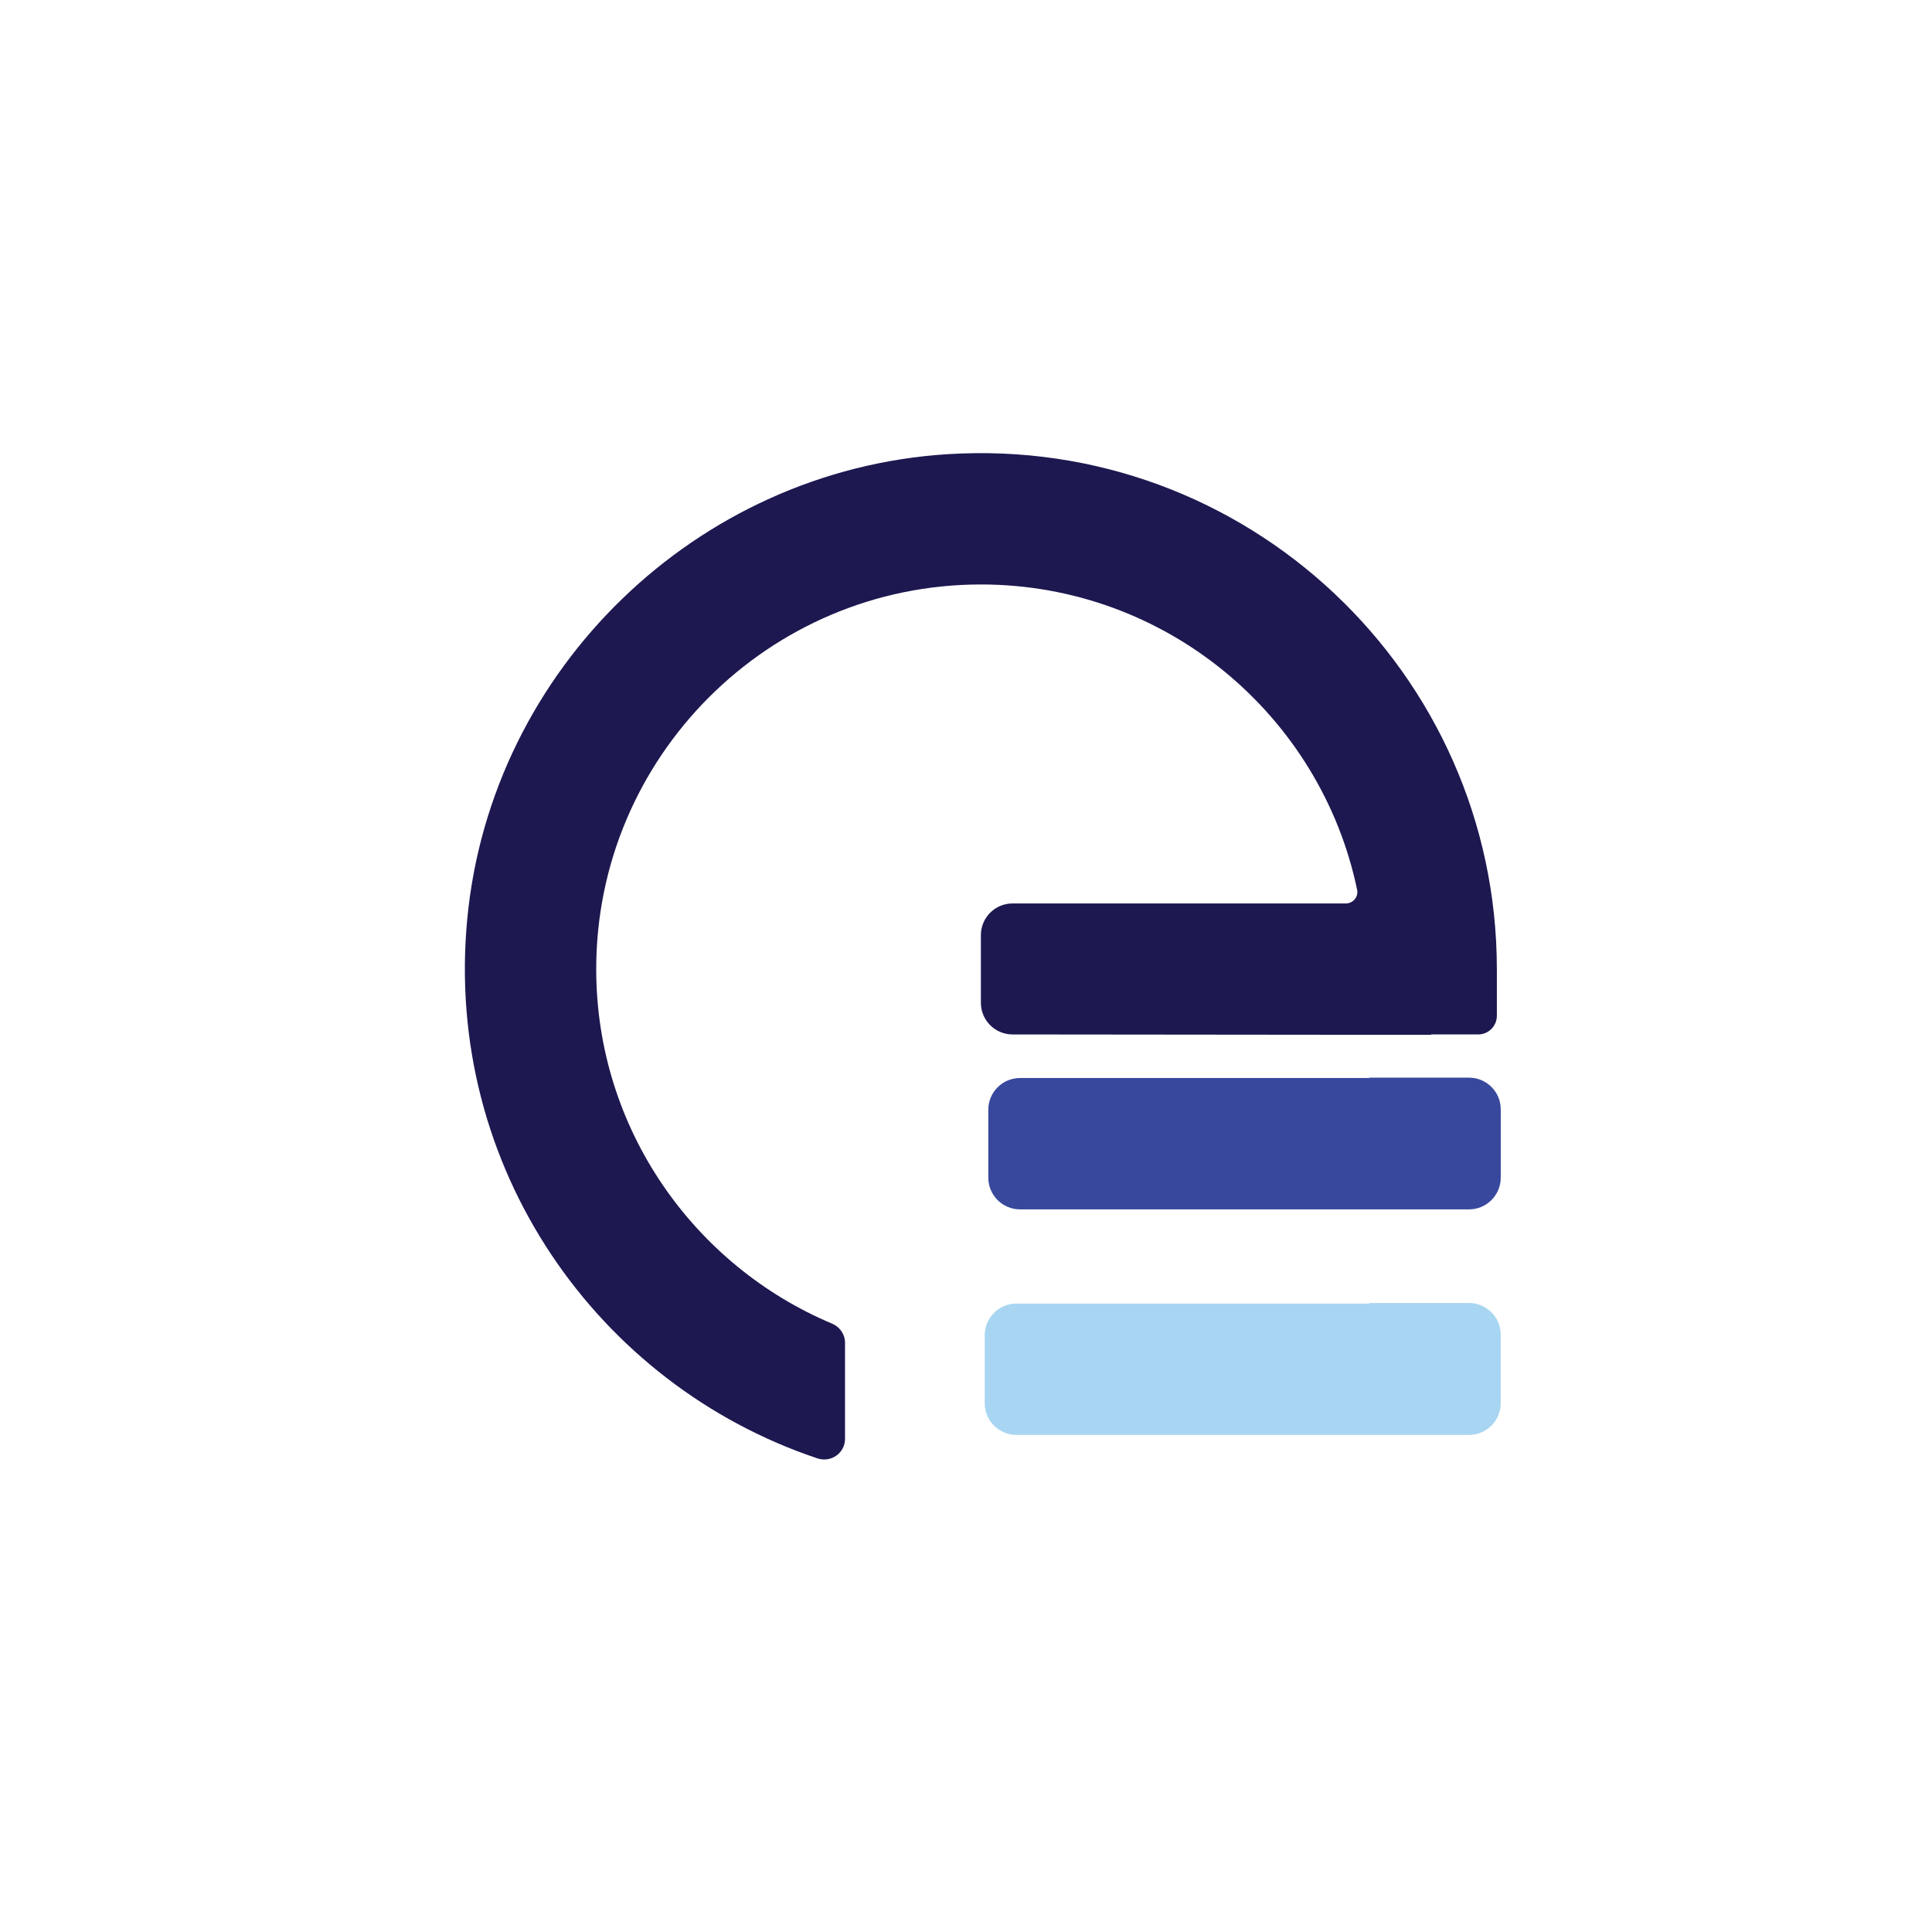
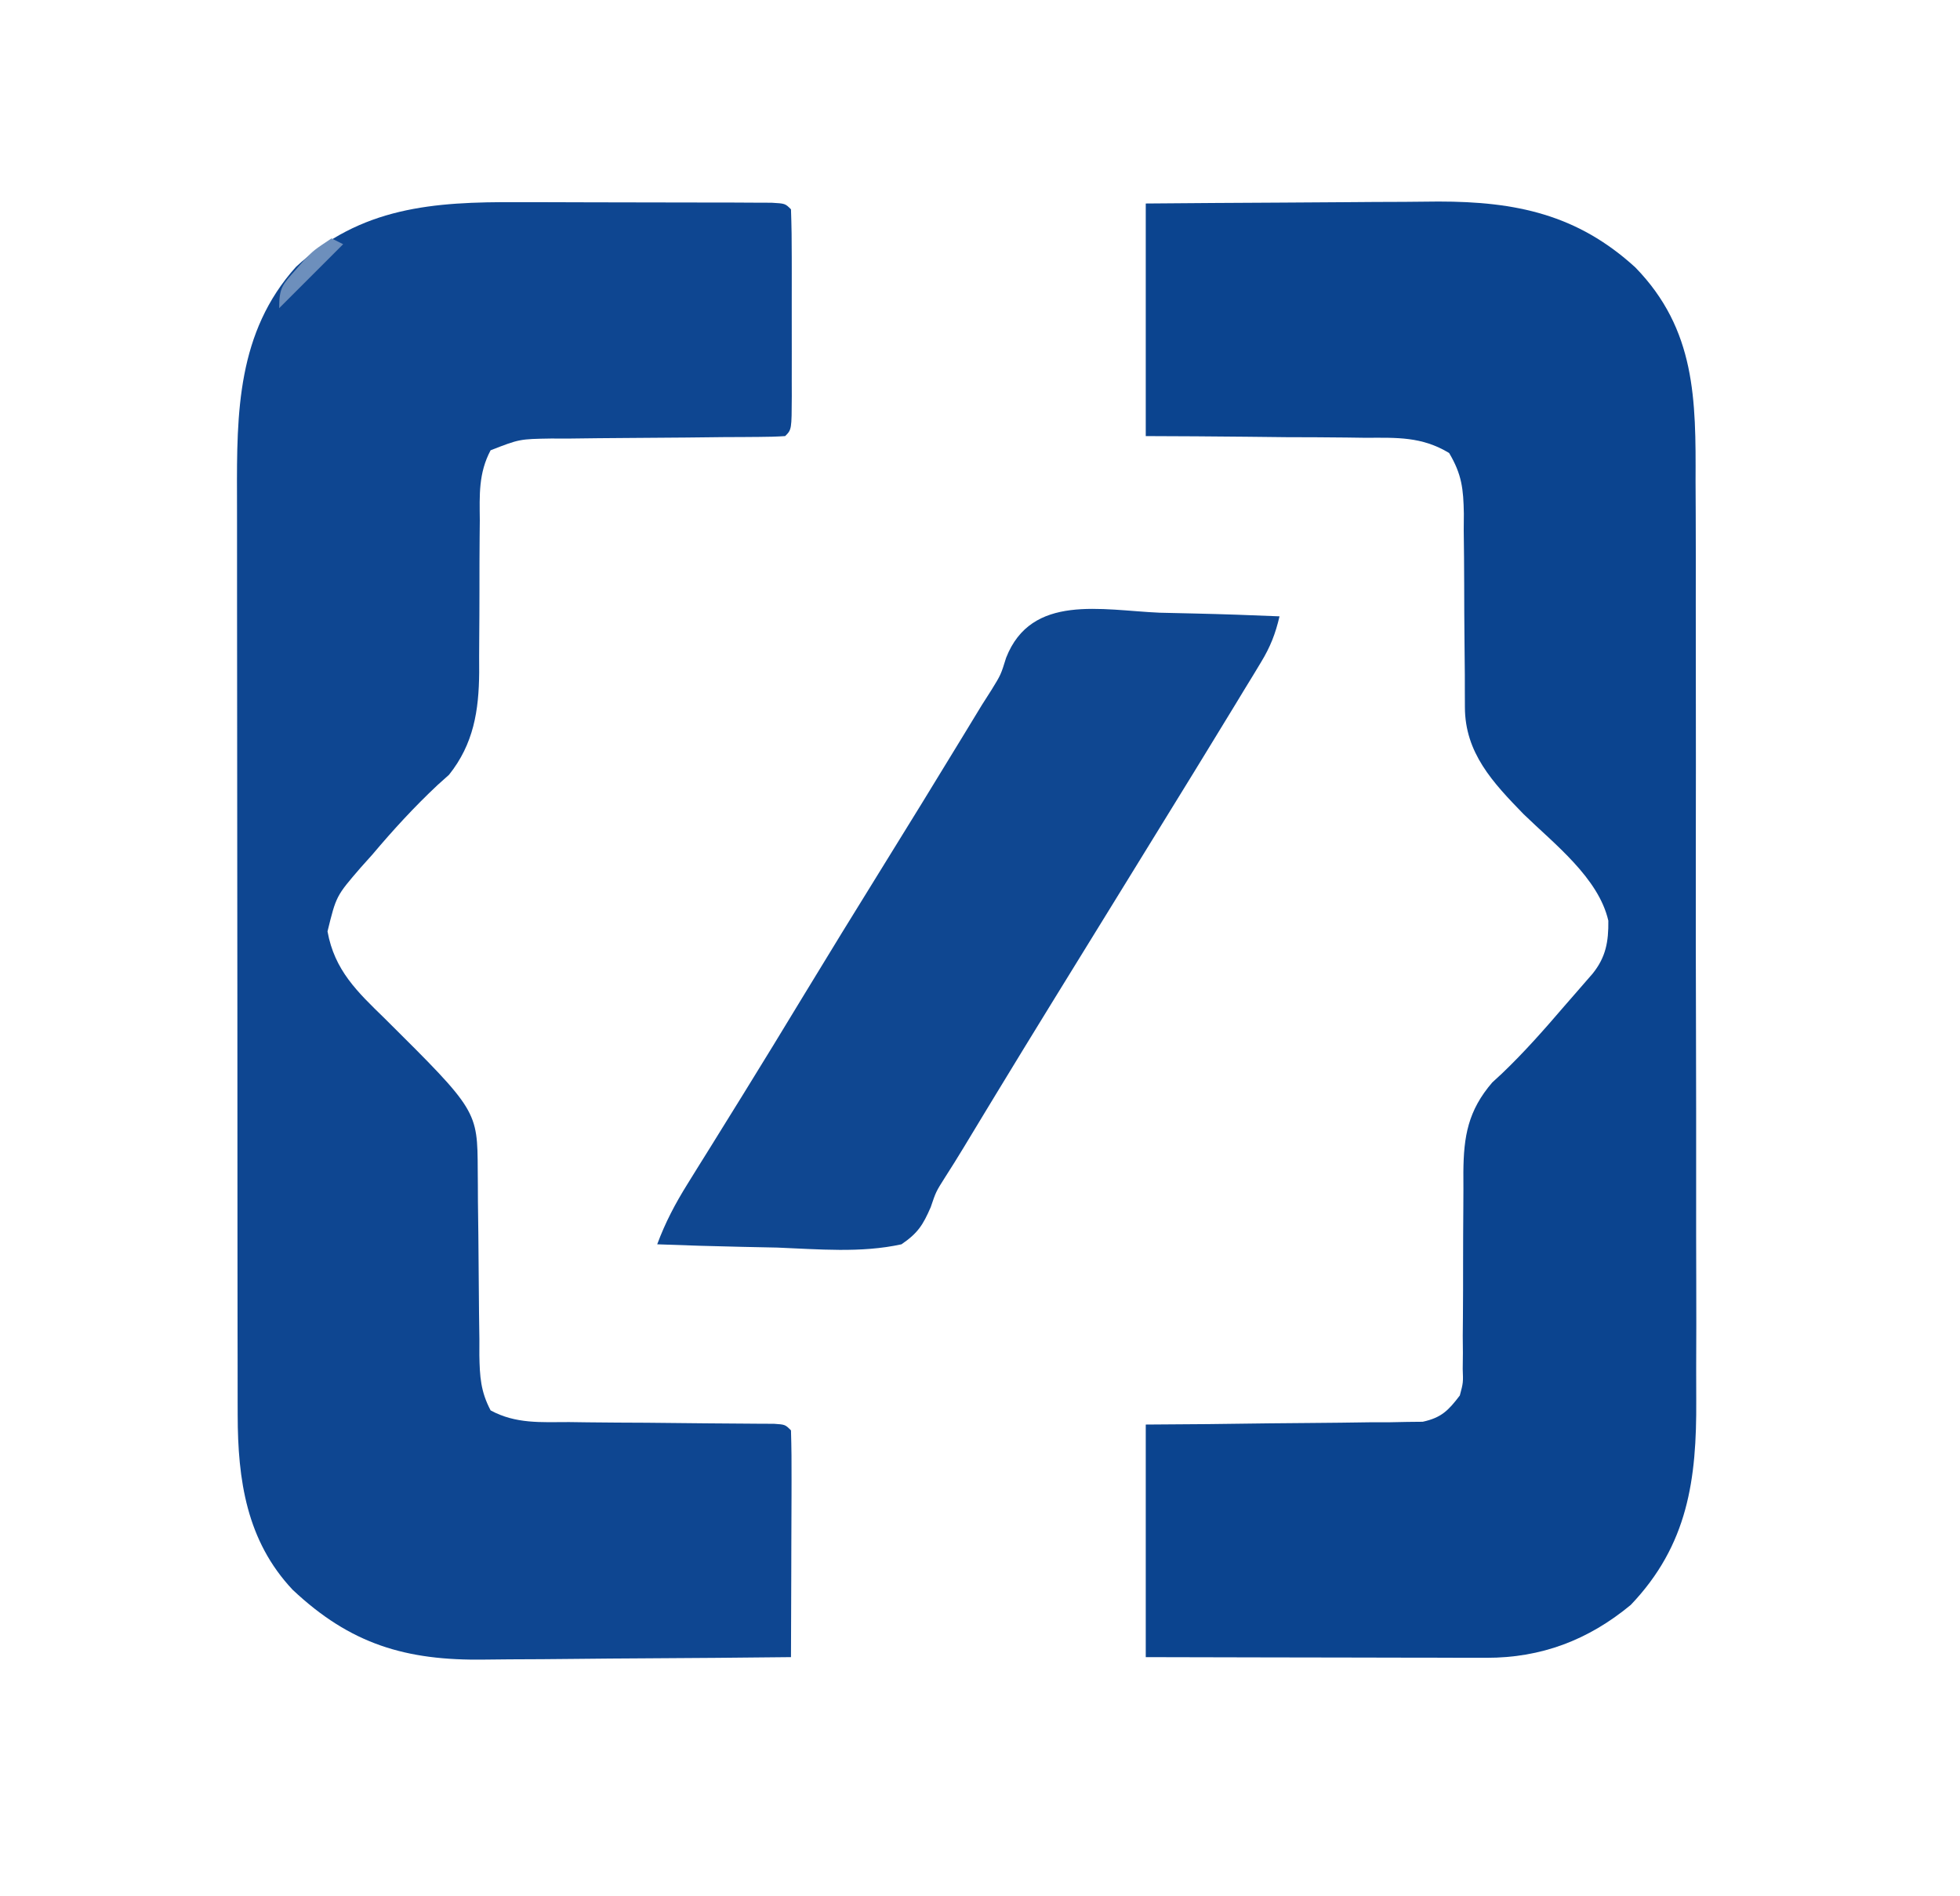
- <svg xmlns="http://www.w3.org/2000/svg" id="Layer_1" data-name="Layer 1" viewBox="0 0 1000 1000">
-   <defs>
-     <style>
-       .cls-1 {
-         fill: #38489d;
-       }
- 
-       .cls-2 {
-         fill: #1d1850;
-       }
- 
-       .cls-3 {
-         fill: #a8d6f2;
-       }
-     </style>
-   </defs>
-   <path class="cls-2" d="m490.16,235.1c-129.54,8.31-235.89,111.12-248.29,240.33-12.35,128.75,67.53,241.4,181.23,279.42,7,2.34,14.28-2.72,14.28-10.1v-49.77c0-4.34-2.67-8.16-6.67-9.85-71.65-30.14-122.11-101.07-122.11-183.51,0-109.84,89.35-199.1,199.1-199.1,95.8,0,175.92,67.83,194.75,158.05.76,3.63-2.12,7.05-5.83,7.05h-172.51c-9.06,0-16.41,7.35-16.41,16.41v34.99c0,9.06,7.34,16.4,16.39,16.41l182.7.18h33.99v-.19h24.33c5.34,0,9.66-4.33,9.66-9.66v-24.14c0-153.13-129.37-276.47-284.61-266.52Z" />
-   <path class="cls-3" d="m708.79,674.72h-182.69c-9.06,0-16.41,7.35-16.41,16.41v35.17c0,9.06,7.35,16.41,16.41,16.41h234.26c9.06,0,16.41-7.35,16.41-16.41v-35.46c0-9.06-7.35-16.41-16.41-16.41h-51.57v.29Z" />
-   <path class="cls-1" d="m708.79,557.98h-180.84c-9.06,0-16.41,7.35-16.41,16.41v35.17c0,9.06,7.35,16.41,16.41,16.41h232.42c9.06,0,16.41-7.35,16.41-16.41v-35.36c0-9.06-7.35-16.41-16.41-16.41h-51.57v.19Z" />
+ <svg xmlns="http://www.w3.org/2000/svg" version="1.1" width="337" height="326">
+   <path d="M0 0 C1.315 0 2.63 0.001 3.986 0.001 C6.746 0.003 9.507 0.011 12.268 0.025 C15.812 0.042 19.356 0.045 22.9 0.045 C26.288 0.045 29.675 0.054 33.062 0.062 C34.338 0.064 35.614 0.065 36.929 0.066 C38.682 0.075 38.682 0.075 40.471 0.085 C41.504 0.089 42.538 0.093 43.603 0.097 C45.934 0.23 45.934 0.23 46.934 1.23 C47.035 4.03 47.073 6.805 47.066 9.605 C47.067 10.445 47.068 11.285 47.069 12.15 C47.07 13.929 47.068 15.708 47.064 17.486 C47.059 20.219 47.064 22.951 47.07 25.684 C47.07 27.408 47.068 29.132 47.066 30.855 C47.068 31.678 47.07 32.501 47.073 33.349 C47.049 39.116 47.049 39.116 45.934 40.23 C44.451 40.332 42.963 40.366 41.477 40.372 C40.529 40.379 39.581 40.386 38.605 40.394 C37.056 40.4 37.056 40.4 35.477 40.406 C33.311 40.429 31.145 40.454 28.979 40.479 C25.548 40.514 22.119 40.543 18.688 40.556 C15.388 40.572 12.089 40.612 8.789 40.656 C7.25 40.653 7.25 40.653 5.679 40.65 C0.257 40.737 0.257 40.737 -4.713 42.672 C-6.806 46.628 -6.611 50.335 -6.57 54.746 C-6.58 55.676 -6.589 56.606 -6.599 57.564 C-6.628 60.536 -6.631 63.508 -6.629 66.48 C-6.633 69.439 -6.642 72.396 -6.67 75.354 C-6.686 77.193 -6.689 79.032 -6.677 80.871 C-6.73 87.444 -7.631 93.181 -11.863 98.48 C-12.508 99.058 -13.152 99.635 -13.816 100.23 C-17.861 104.023 -21.494 107.994 -25.066 112.23 C-25.724 112.964 -26.381 113.697 -27.059 114.453 C-31.263 119.326 -31.263 119.326 -32.754 125.418 C-31.547 132.113 -27.621 135.818 -22.926 140.383 C-6.973 156.235 -6.973 156.235 -6.925 166.568 C-6.918 167.416 -6.91 168.264 -6.903 169.137 C-6.899 170.044 -6.895 170.952 -6.891 171.887 C-6.867 173.815 -6.843 175.744 -6.818 177.672 C-6.783 180.707 -6.754 183.742 -6.74 186.777 C-6.725 189.71 -6.685 192.642 -6.641 195.574 C-6.643 196.482 -6.644 197.389 -6.646 198.324 C-6.575 201.975 -6.43 204.543 -4.709 207.798 C-0.391 210.139 3.956 209.814 8.789 209.805 C9.846 209.819 10.904 209.833 11.993 209.848 C15.369 209.89 18.745 209.905 22.121 209.918 C25.508 209.947 28.894 209.981 32.281 210.02 C34.389 210.043 36.497 210.059 38.605 210.067 C39.553 210.074 40.501 210.081 41.477 210.089 C42.735 210.094 42.735 210.094 44.018 210.099 C45.934 210.23 45.934 210.23 46.934 211.23 C47.022 214.115 47.049 216.975 47.031 219.859 C47.03 220.724 47.028 221.588 47.027 222.478 C47.021 225.25 47.009 228.021 46.996 230.793 C46.991 232.667 46.987 234.542 46.982 236.416 C46.971 241.021 46.954 245.626 46.934 250.23 C38.501 250.324 30.069 250.394 21.636 250.438 C17.719 250.459 13.803 250.487 9.886 250.532 C6.1 250.576 2.313 250.6 -1.474 250.61 C-2.911 250.617 -4.349 250.632 -5.786 250.653 C-19.308 250.85 -28.83 247.991 -38.754 238.641 C-46.672 230.228 -48.186 219.776 -48.2 208.591 C-48.202 207.854 -48.205 207.117 -48.207 206.357 C-48.213 203.903 -48.212 201.449 -48.212 198.995 C-48.215 197.229 -48.218 195.462 -48.222 193.696 C-48.231 188.909 -48.233 184.121 -48.234 179.334 C-48.234 176.339 -48.237 173.344 -48.239 170.35 C-48.248 159.892 -48.252 149.433 -48.252 138.975 C-48.251 129.244 -48.262 119.513 -48.277 109.782 C-48.291 101.413 -48.296 93.045 -48.295 84.676 C-48.295 79.684 -48.298 74.692 -48.308 69.7 C-48.318 65.002 -48.318 60.304 -48.311 55.605 C-48.31 53.888 -48.312 52.17 -48.318 50.452 C-48.366 36.135 -48.279 22.376 -38.176 11.125 C-27.02 0.825 -14.646 -0.084 0 0 Z " fill="#0E4691" transform="translate(89.06641,34.76953)" />
+   <path d="M0 0 C7.739 -0.063 15.478 -0.123 23.217 -0.155 C26.823 -0.171 30.428 -0.192 34.033 -0.226 C37.515 -0.259 40.996 -0.277 44.478 -0.285 C46.432 -0.293 48.386 -0.316 50.34 -0.34 C63.661 -0.342 74.227 1.892 84.191 11.004 C94.581 21.699 94.589 33.722 94.533 47.775 C94.541 49.659 94.549 51.542 94.56 53.426 C94.582 58.515 94.579 63.604 94.57 68.692 C94.565 72.952 94.572 77.211 94.58 81.47 C94.597 91.523 94.593 101.576 94.576 111.629 C94.559 121.977 94.575 132.325 94.608 142.673 C94.634 151.58 94.642 160.488 94.633 169.395 C94.628 174.705 94.63 180.015 94.651 185.325 C94.669 190.319 94.663 195.314 94.639 200.308 C94.634 202.134 94.637 203.959 94.65 205.784 C94.737 219.389 93.241 230.7 83.387 241.023 C76.063 247.088 67.971 250.132 58.579 250.114 C57.278 250.113 55.977 250.113 54.637 250.113 C53.221 250.108 51.806 250.103 50.391 250.098 C48.939 250.096 47.487 250.094 46.036 250.093 C42.222 250.09 38.408 250.08 34.594 250.069 C30.014 250.057 25.434 250.052 20.855 250.046 C13.903 250.037 6.952 250.017 0 250 C0 236.8 0 223.6 0 210 C5.344 209.961 5.344 209.961 10.797 209.922 C14.246 209.883 17.694 209.838 21.143 209.792 C23.54 209.764 25.938 209.743 28.336 209.729 C31.782 209.708 35.226 209.661 38.672 209.609 C39.745 209.608 40.818 209.607 41.924 209.606 C42.924 209.586 43.925 209.566 44.956 209.546 C45.835 209.537 46.715 209.528 47.621 209.519 C50.831 208.819 52.026 207.591 54 205 C54.588 202.798 54.588 202.798 54.498 200.418 C54.513 199.067 54.513 199.067 54.529 197.687 C54.521 196.721 54.512 195.754 54.504 194.758 C54.513 193.757 54.523 192.756 54.532 191.724 C54.561 188.524 54.564 185.325 54.562 182.125 C54.566 178.932 54.576 175.74 54.603 172.547 C54.62 170.562 54.623 168.576 54.61 166.591 C54.657 160.417 55.414 156.009 59.578 151.164 C60.13 150.656 60.682 150.148 61.25 149.625 C65.091 145.954 68.545 142.032 72 138 C72.574 137.343 73.147 136.685 73.738 136.008 C74.278 135.386 74.819 134.765 75.375 134.125 C75.857 133.571 76.339 133.016 76.836 132.445 C79.106 129.627 79.581 126.954 79.535 123.344 C77.853 115.975 70.197 110.107 64.961 105.016 C59.664 99.571 54.879 94.473 54.874 86.608 C54.87 85.723 54.866 84.839 54.862 83.927 C54.861 82.974 54.86 82.021 54.859 81.039 C54.841 79.021 54.821 77.003 54.801 74.984 C54.772 71.802 54.75 68.621 54.75 65.438 C54.746 62.367 54.712 59.298 54.672 56.227 C54.679 55.277 54.686 54.328 54.693 53.35 C54.615 49.108 54.358 46.602 52.158 42.905 C47.448 40.064 43.201 40.273 37.793 40.293 C36.712 40.278 35.632 40.263 34.519 40.247 C31.075 40.204 27.632 40.195 24.188 40.188 C21.85 40.164 19.512 40.139 17.174 40.111 C11.449 40.044 5.726 40.023 0 40 C0 26.8 0 13.6 0 0 Z " fill="#0B448F" transform="translate(197,35)" />
+   <path d="M0 0 C1.996 0.05 3.992 0.096 5.988 0.137 C10.87 0.247 15.746 0.419 20.625 0.625 C19.928 3.606 19.058 5.853 17.465 8.477 C17.009 9.231 16.554 9.986 16.085 10.764 C15.331 11.995 15.331 11.995 14.562 13.25 C13.768 14.56 13.768 14.56 12.958 15.896 C11.187 18.81 9.407 21.718 7.625 24.625 C6.696 26.141 6.696 26.141 5.749 27.688 C1.742 34.22 -2.277 40.744 -6.302 47.265 C-9.704 52.779 -13.103 58.295 -16.5 63.812 C-17.158 64.88 -17.815 65.947 -18.493 67.047 C-21.771 72.374 -25.037 77.707 -28.281 83.055 C-28.908 84.087 -29.534 85.119 -30.179 86.183 C-31.349 88.114 -32.518 90.046 -33.684 91.979 C-34.736 93.716 -35.81 95.439 -36.909 97.147 C-38.446 99.577 -38.446 99.577 -39.353 102.253 C-40.696 105.336 -41.576 106.71 -44.375 108.625 C-51.332 110.155 -58.688 109.464 -65.75 109.188 C-67.746 109.142 -69.742 109.101 -71.738 109.064 C-76.62 108.965 -81.496 108.81 -86.375 108.625 C-84.993 104.885 -83.278 101.64 -81.172 98.258 C-80.528 97.219 -79.885 96.18 -79.222 95.11 C-78.53 94.001 -77.838 92.892 -77.125 91.75 C-76.034 89.992 -74.944 88.232 -73.855 86.473 C-73.113 85.276 -72.371 84.079 -71.628 82.882 C-68.113 77.214 -64.647 71.516 -61.188 65.812 C-56.784 58.562 -52.349 51.332 -47.875 44.125 C-43.194 36.584 -38.552 29.02 -33.938 21.438 C-33.37 20.506 -32.803 19.574 -32.219 18.613 C-31.673 17.716 -31.128 16.819 -30.566 15.895 C-30.013 15.027 -29.46 14.159 -28.89 13.266 C-27.288 10.665 -27.288 10.665 -26.384 7.75 C-22.042 -3.323 -9.976 -0.433 0 0 Z " fill="#0F4791" transform="translate(199.375,105.375)" />
+   <path d="M0 0 C0.66 0.33 1.32 0.66 2 1 C-1.63 4.63 -5.26 8.26 -9 12 C-9 8.476 -8.449 7.985 -6.188 5.438 C-5.404 4.538 -5.404 4.538 -4.605 3.621 C-3 2 -3 2 0 0 Z " fill="#6D8FBC" transform="translate(57,41)" />
</svg>
